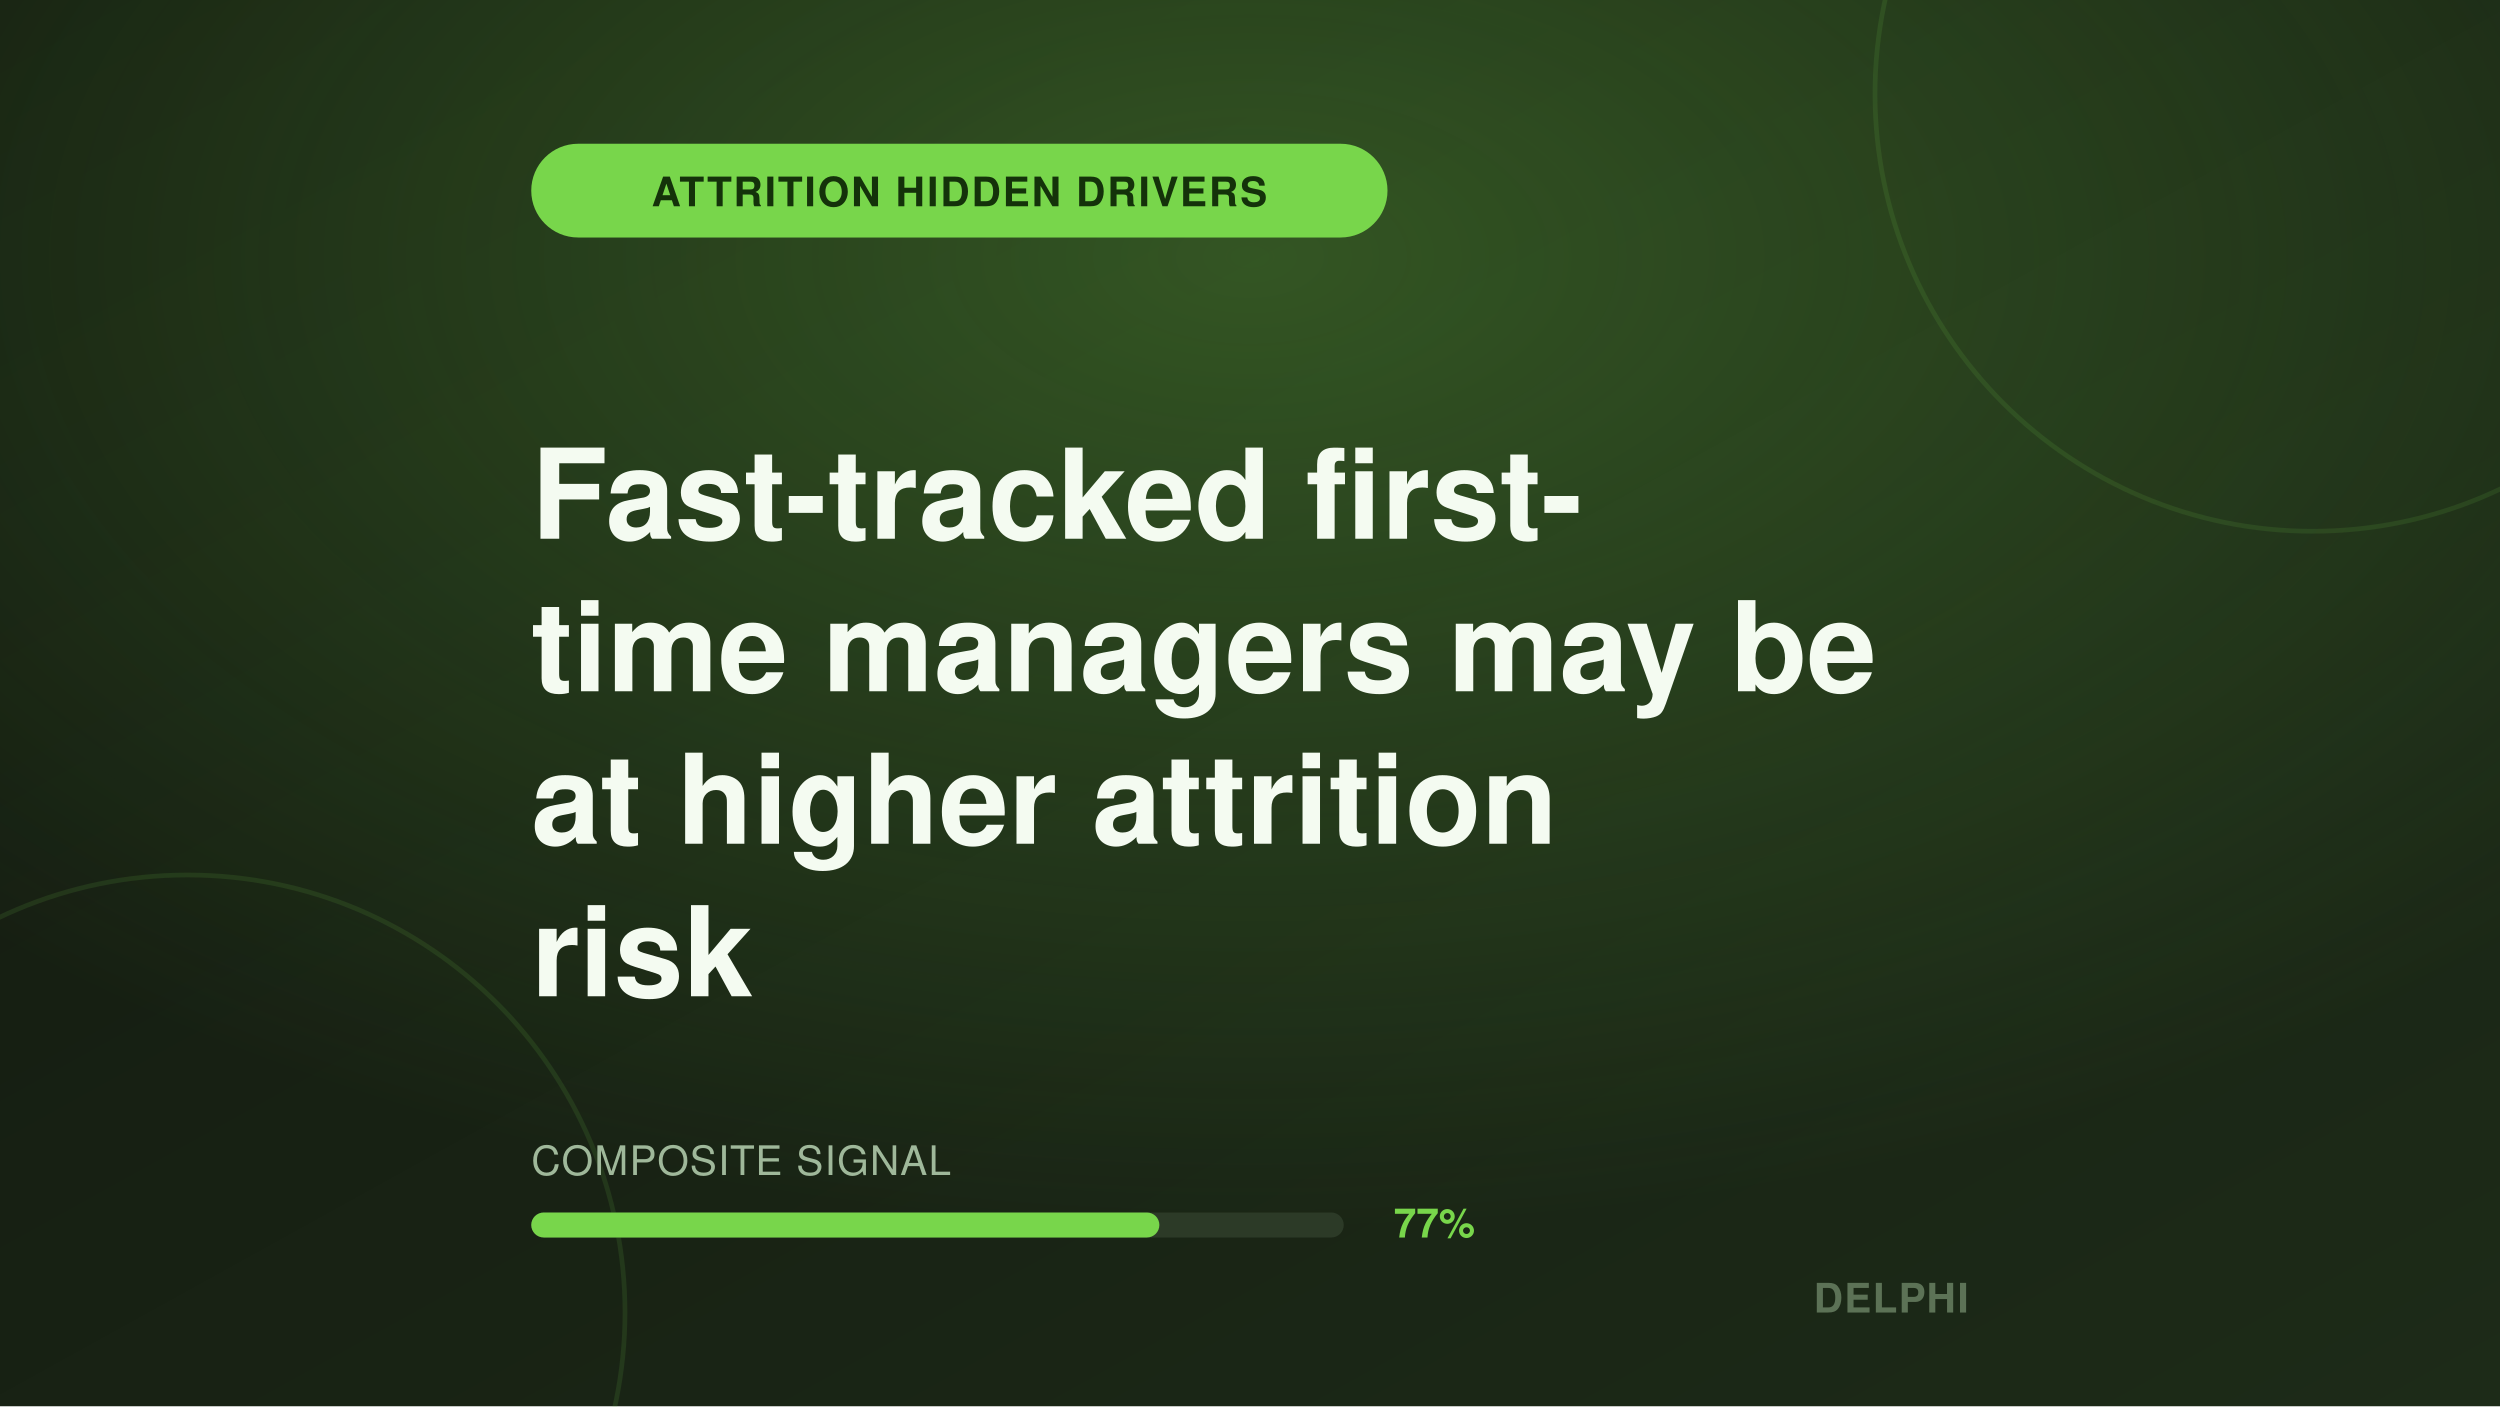
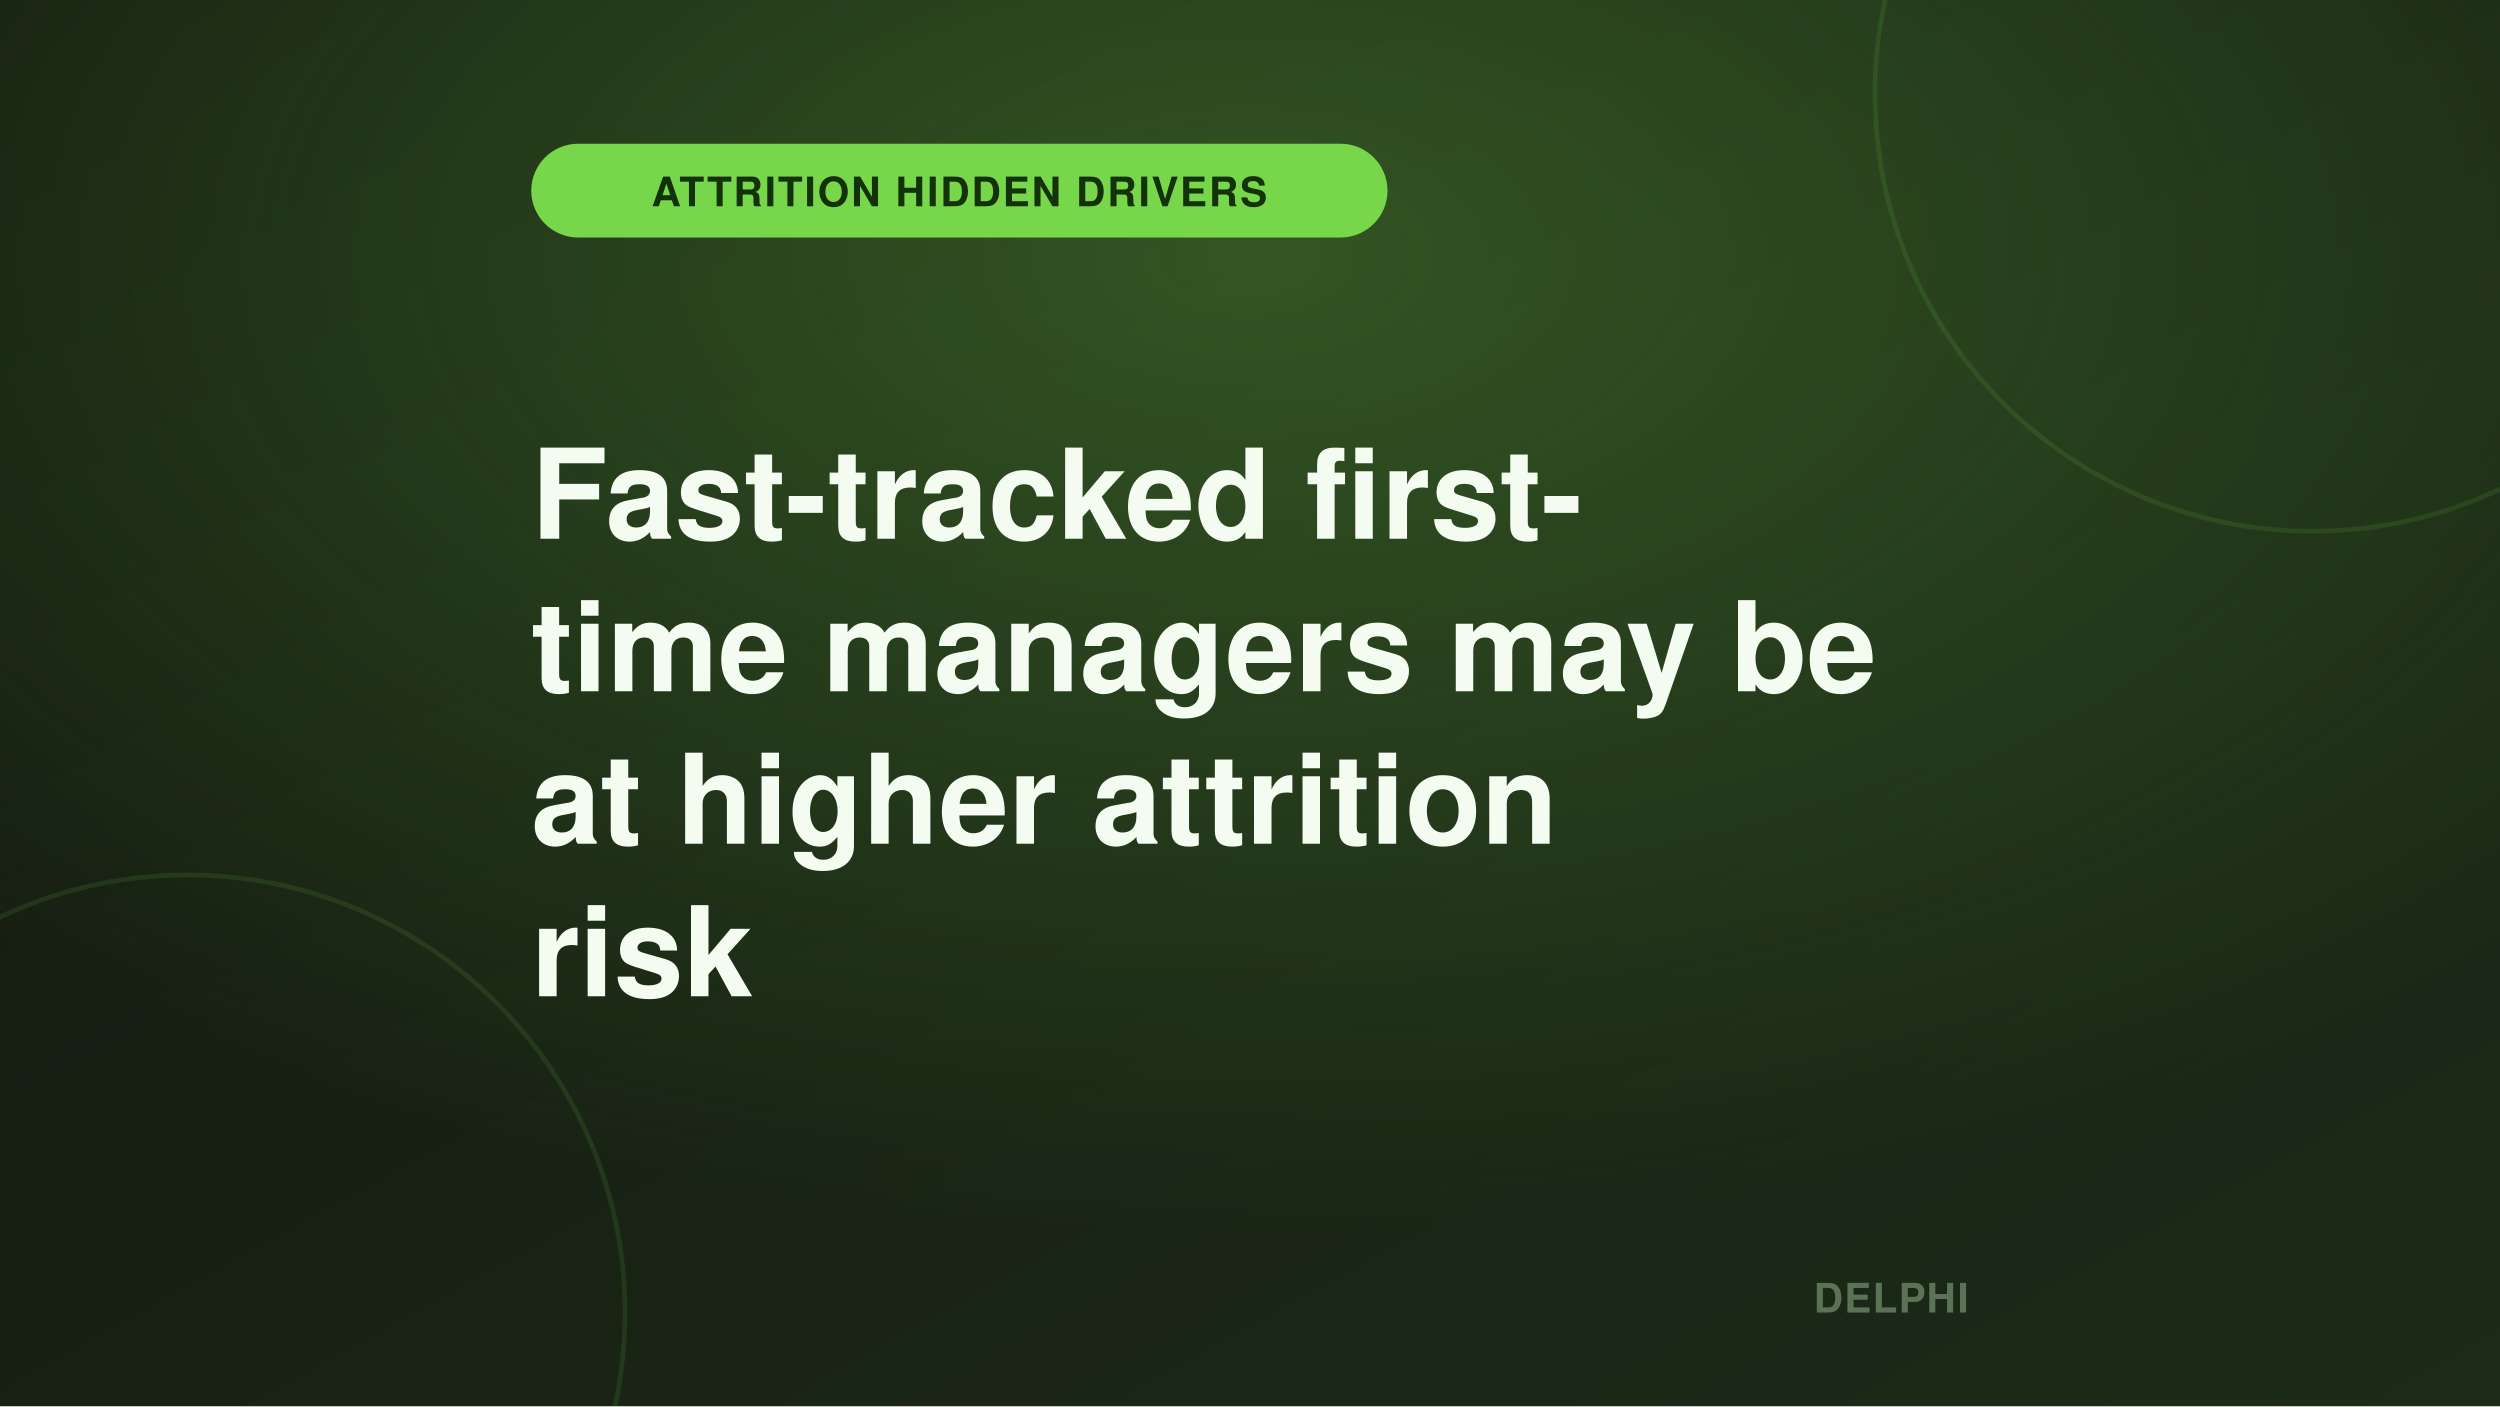
<svg xmlns="http://www.w3.org/2000/svg" width="800" height="450" viewBox="0 0 800 450">
  <defs>
    <linearGradient id="bg" x1="0" y1="0" x2="1" y2="1">
      <stop offset="0%" stop-color="#12180f" />
      <stop offset="100%" stop-color="#1d2b18" />
    </linearGradient>
    <radialGradient id="glow" cx="50%" cy="18%" r="70%">
      <stop offset="0%" stop-color="#78d64b" stop-opacity="0.3" />
      <stop offset="100%" stop-color="#78d64b" stop-opacity="0" />
    </radialGradient>
  </defs>
  <rect width="800" height="450" fill="url(#bg)" />
  <rect width="800" height="450" fill="url(#glow)" />
  <circle cx="60" cy="420" r="140" fill="none" stroke="#78d64b" stroke-opacity="0.12" stroke-width="1.5" />
  <circle cx="740" cy="30" r="140" fill="none" stroke="#78d64b" stroke-opacity="0.12" stroke-width="1.5" />
  <rect x="170" y="46" width="274" height="30" rx="15" fill="#78d64b" />
  <text x="307.0" y="66" text-anchor="middle" font-family="Segoe UI, Helvetica, Arial, sans-serif" font-size="13" font-weight="700" letter-spacing="0.6" fill="#14320a">ATTRITION HIDDEN DRIVERS</text>
  <text font-family="Segoe UI, Helvetica, Arial, sans-serif" font-size="40" font-weight="700" fill="#f4fbf1">
    <tspan x="170" y="172.4">Fast-tracked first-</tspan>
    <tspan x="170" y="221.2">time managers may be</tspan>
    <tspan x="170" y="270.0">at higher attrition</tspan>
    <tspan x="170" y="318.8">risk</tspan>
  </text>
-   <text x="170" y="376" font-family="Segoe UI, Helvetica, Arial, sans-serif" font-size="13" letter-spacing="0.4" fill="#9fb89a">COMPOSITE SIGNAL</text>
-   <rect x="170" y="388" width="260" height="8" rx="4" fill="#2c3a27" />
-   <rect x="170" y="388" width="201" height="8" rx="4" fill="#78d64b" />
-   <text x="446" y="396" font-family="Segoe UI, Helvetica, Arial, sans-serif" font-size="13" font-weight="700" fill="#78d64b">77%</text>
  <text x="630" y="420" text-anchor="end" font-family="Segoe UI, Helvetica, Arial, sans-serif" font-size="13" font-weight="700" letter-spacing="0.4" fill="#5c7256">DELPHI</text>
</svg>
